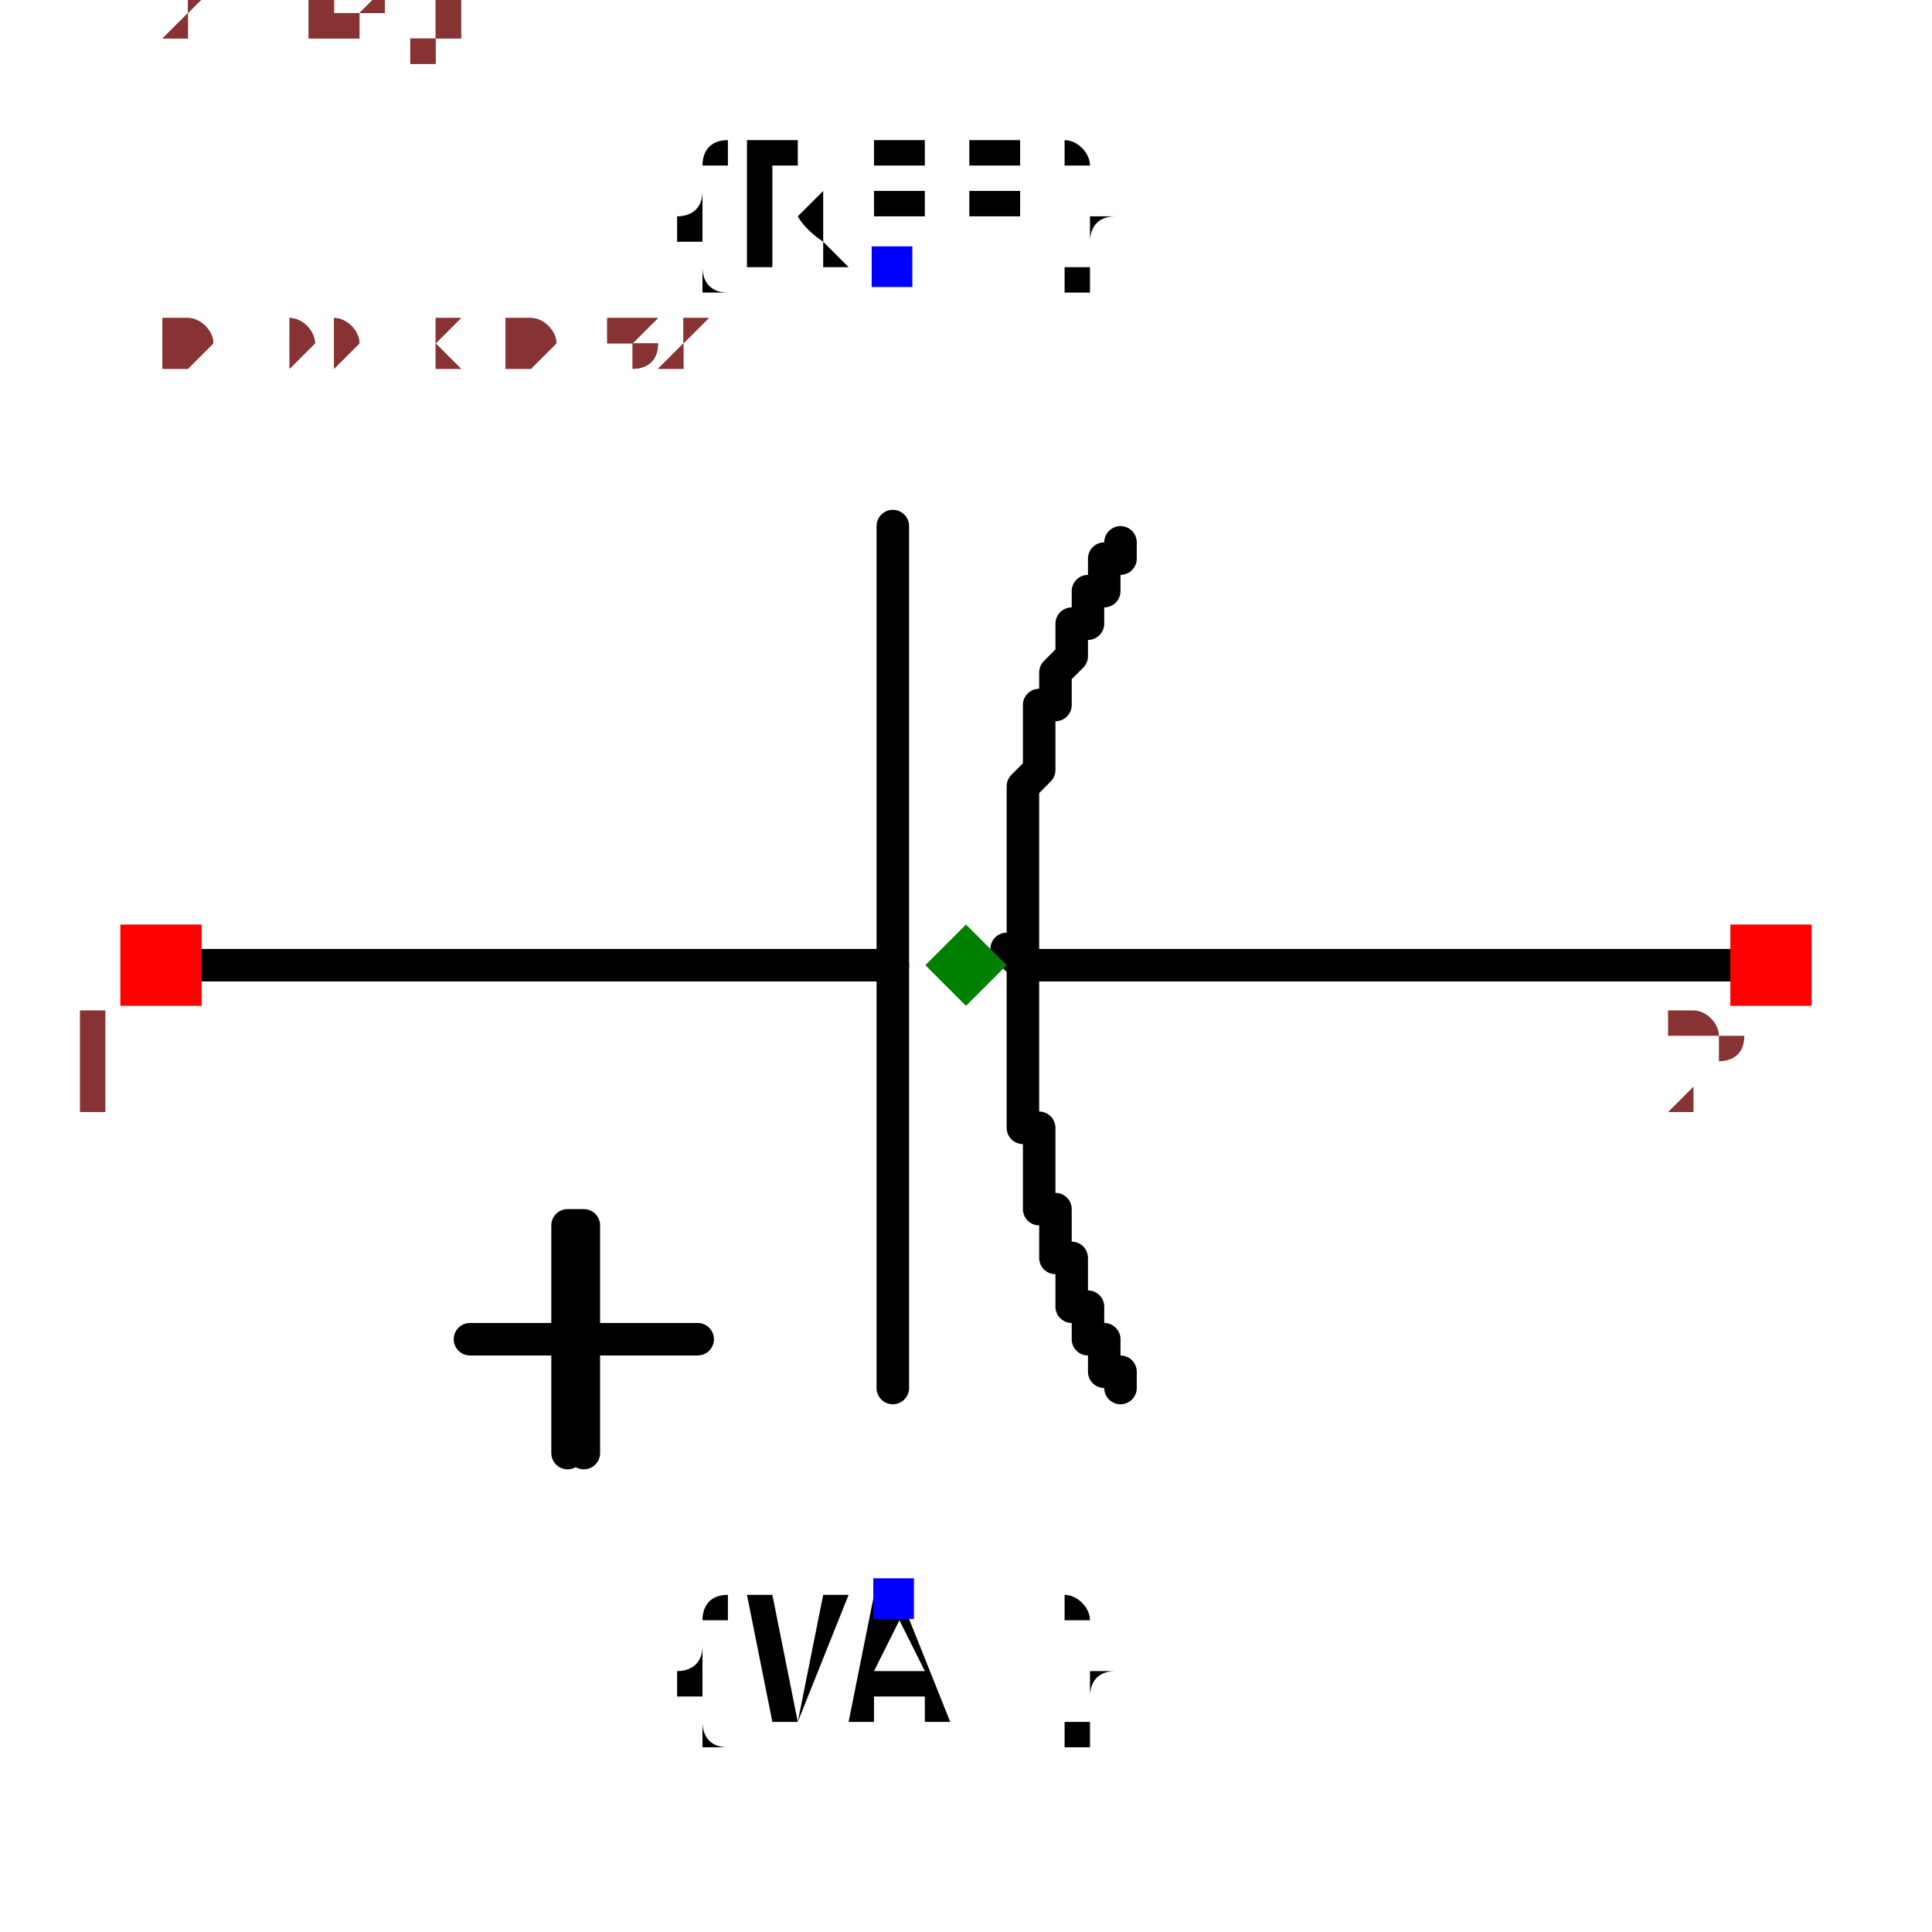
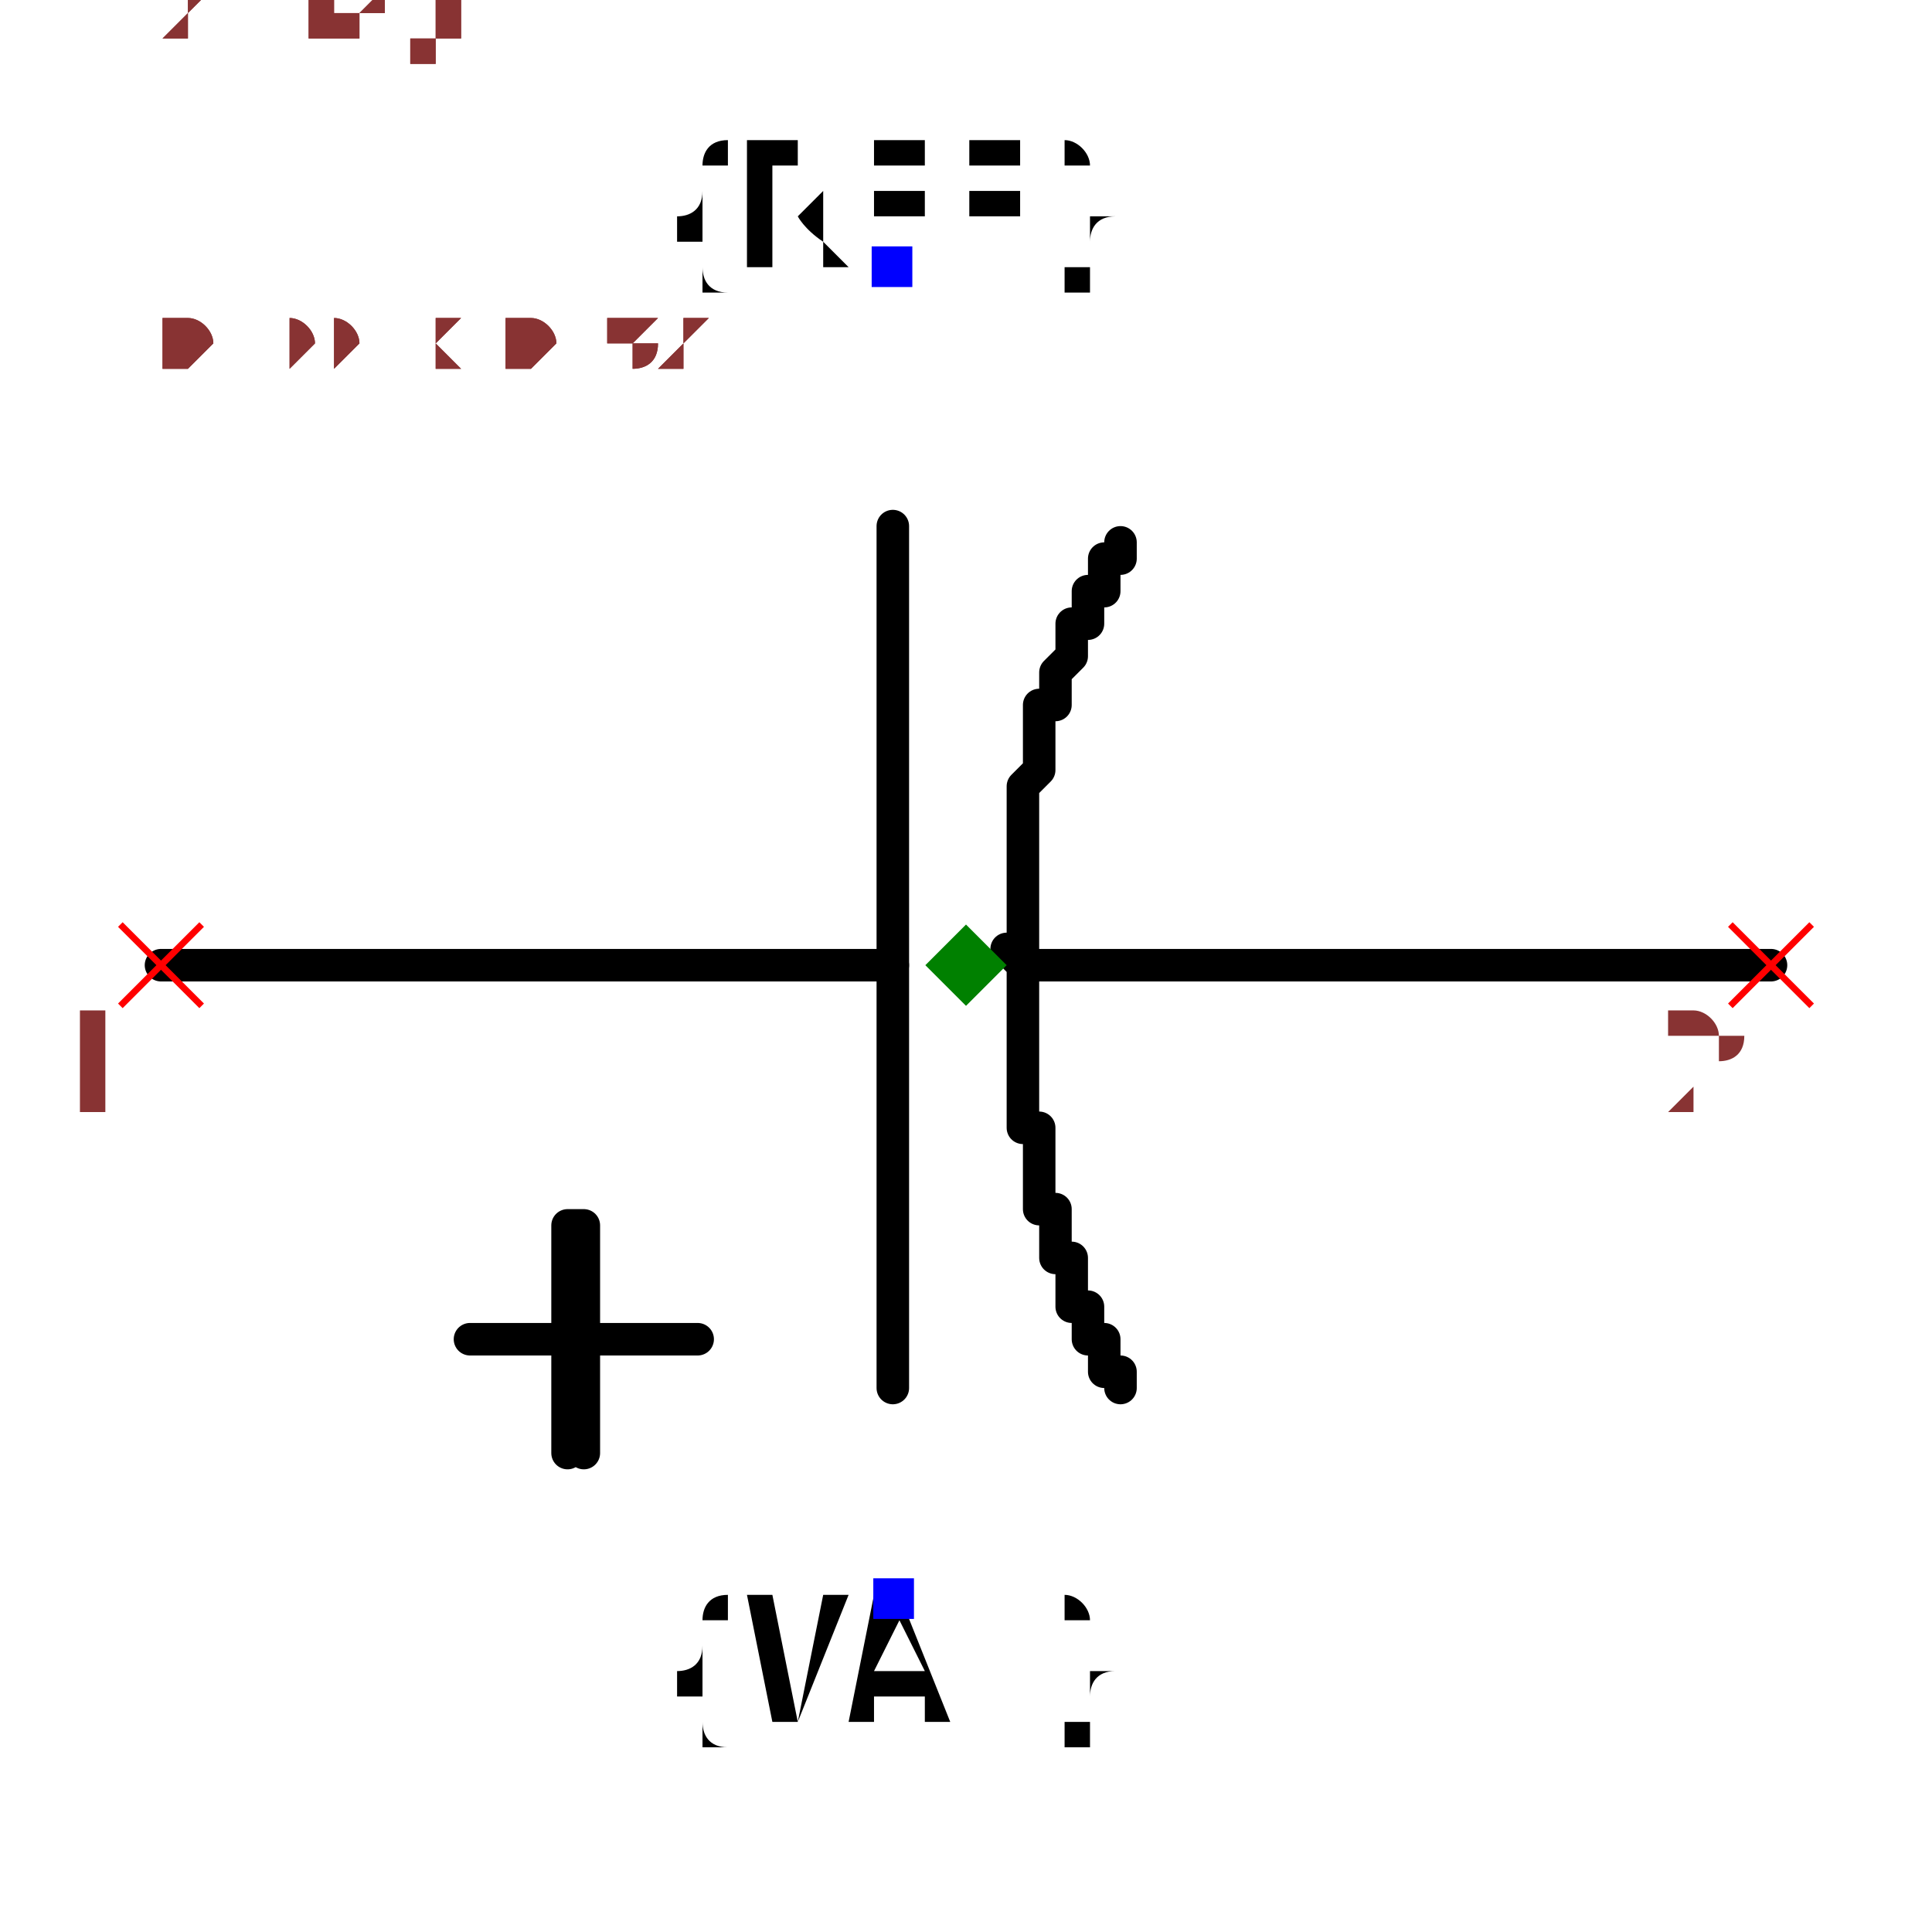
<svg xmlns="http://www.w3.org/2000/svg" width="150" height="150" viewBox="-0.639 -0.511 1.188 0.983">
  <path d="M-0.54,-0.02 L-0.09,-0.02" fill="none" stroke="black" stroke-width="0.02" stroke-linecap="round" stroke-linejoin="round" />
  <path d="M-2.7755575615628914e-17,-0.02 L0.45,-0.02" fill="none" stroke="black" stroke-width="0.02" stroke-linecap="round" stroke-linejoin="round" />
  <path d="M-0.09,0.24 L-0.09,-0.29" fill="none" stroke="black" stroke-width="0.02" stroke-linecap="round" stroke-linejoin="round" />
  <path d="M0.05,-0.28 L0.05,-0.28 L0.05,-0.28 L0.05,-0.28 L0.05,-0.28 L0.05,-0.28 L0.05,-0.28 L0.05,-0.28 L0.05,-0.28 L0.05,-0.27 L0.05,-0.27 L0.05,-0.27 L0.05,-0.27 L0.04,-0.27 L0.04,-0.27 L0.04,-0.27 L0.04,-0.27 L0.04,-0.26 L0.04,-0.26 L0.04,-0.26 L0.04,-0.26 L0.04,-0.26 L0.04,-0.26 L0.04,-0.26 L0.04,-0.26 L0.04,-0.25 L0.04,-0.25 L0.04,-0.25 L0.03,-0.25 L0.03,-0.25 L0.03,-0.25 L0.03,-0.25 L0.03,-0.25 L0.03,-0.24 L0.03,-0.24 L0.03,-0.24 L0.03,-0.24 L0.03,-0.24 L0.03,-0.24 L0.03,-0.24 L0.03,-0.24 L0.03,-0.23 L0.03,-0.23 L0.03,-0.23 L0.03,-0.23 L0.02,-0.23 L0.02,-0.23 L0.02,-0.23 L0.02,-0.22 L0.02,-0.22 L0.02,-0.22 L0.02,-0.22 L0.02,-0.22 L0.02,-0.22 L0.02,-0.22 L0.02,-0.22 L0.02,-0.21 L0.02,-0.21 L0.02,-0.21 L0.02,-0.21 L0.02,-0.21 L0.02,-0.21 L0.02,-0.21 L0.02,-0.21 L0.01,-0.2 L0.01,-0.2 L0.01,-0.2 L0.01,-0.2 L0.01,-0.2 L0.01,-0.2 L0.01,-0.2 L0.01,-0.2 L0.01,-0.19 L0.01,-0.19 L0.01,-0.19 L0.01,-0.19 L0.01,-0.19 L0.01,-0.19 L0.01,-0.19 L0.01,-0.18 L0.01,-0.18 L0.01,-0.18 L0.01,-0.18 L0.01,-0.18 L0.01,-0.18 L0.01,-0.18 L-4.163336342344337e-17,-0.18 L-4.163336342344337e-17,-0.17 L-4.163336342344337e-17,-0.17 L-4.163336342344337e-17,-0.17 L-4.163336342344337e-17,-0.17 L-4.163336342344337e-17,-0.17 L-4.163336342344337e-17,-0.17 L-4.163336342344337e-17,-0.17 L-4.163336342344337e-17,-0.17 L-4.163336342344337e-17,-0.16 L-4.163336342344337e-17,-0.16 L-4.163336342344337e-17,-0.16 L-4.163336342344337e-17,-0.16 L-4.163336342344337e-17,-0.16 L-4.163336342344337e-17,-0.16 L-4.163336342344337e-17,-0.16 L-4.163336342344337e-17,-0.16 L-4.163336342344337e-17,-0.15 L-4.163336342344337e-17,-0.15 L-4.163336342344337e-17,-0.15 L-4.163336342344337e-17,-0.15 L-4.163336342344337e-17,-0.15 L-4.163336342344337e-17,-0.15 L-4.163336342344337e-17,-0.14 L-4.163336342344337e-17,-0.14 L-4.163336342344337e-17,-0.14 L-4.163336342344337e-17,-0.14 L-4.163336342344337e-17,-0.14 L-4.163336342344337e-17,-0.14 L-0.01,-0.13 L-0.01,-0.13 L-0.01,-0.13 L-0.01,-0.13 L-0.01,-0.13 L-0.01,-0.13 L-0.01,-0.12 L-0.01,-0.12 L-0.01,-0.12 L-0.01,-0.12 L-0.01,-0.12 L-0.01,-0.12 L-0.01,-0.11 L-0.01,-0.11 L-0.01,-0.11 L-0.01,-0.11 L-0.01,-0.11 L-0.01,-0.11 L-0.01,-0.1 L-0.01,-0.1 L-0.01,-0.1 L-0.01,-0.1 L-0.01,-0.1 L-0.01,-0.09 L-0.01,-0.09 L-0.01,-0.09 L-0.01,-0.09 L-0.01,-0.09 L-0.01,-0.09 L-0.01,-0.08 L-0.01,-0.08 L-0.01,-0.08 L-0.01,-0.08 L-0.01,-0.08 L-0.01,-0.08 L-0.01,-0.07 L-0.01,-0.07 L-0.01,-0.07 L-0.01,-0.07 L-0.01,-0.07 L-0.01,-0.07 L-0.01,-0.06 L-0.01,-0.06 L-0.01,-0.06 L-0.01,-0.06 L-0.01,-0.06 L-0.01,-0.06 L-0.01,-0.05 L-0.01,-0.05 L-0.01,-0.05 L-0.01,-0.05 L-0.01,-0.05 L-0.01,-0.04 L-0.01,-0.04 L-0.01,-0.04 L-0.01,-0.04 L-0.01,-0.04 L-0.01,-0.04 L-0.01,-0.03 L-0.02,-0.03 L-0.02,-0.03 L-0.02,-0.03 L-0.02,-0.03 L-0.02,-0.03 L-0.01,-0.02 L-0.01,-0.02 L-0.01,-0.02 L-0.01,-0.02 L-0.01,-0.02 L-0.01,-0.02 L-0.01,-0.01 L-0.01,-0.01 L-0.01,-0.01 L-0.01,-0.01 L-0.01,-0.01 L-0.01,-0.01 L-0.01,0 L-0.01,0 L-0.01,0 L-0.01,0 L-0.01,0 L-0.01,0.01 L-0.01,0.01 L-0.01,0.01 L-0.01,0.01 L-0.01,0.01 L-0.01,0.01 L-0.01,0.02 L-0.01,0.02 L-0.01,0.02 L-0.01,0.02 L-0.01,0.02 L-0.01,0.02 L-0.01,0.02 L-0.01,0.02 L-0.01,0.03 L-0.01,0.03 L-0.01,0.03 L-0.01,0.03 L-0.01,0.03 L-0.01,0.03 L-0.01,0.03 L-0.01,0.04 L-0.01,0.04 L-0.01,0.04 L-0.01,0.04 L-0.01,0.04 L-0.01,0.04 L-0.01,0.05 L-0.01,0.05 L-0.01,0.05 L-0.01,0.05 L-0.01,0.05 L-0.01,0.05 L-0.01,0.05 L-0.01,0.06 L-0.01,0.06 L-0.01,0.06 L-0.01,0.06 L-0.01,0.06 L-0.01,0.06 L-0.01,0.06 L-0.01,0.07 L-0.01,0.07 L-0.01,0.07 L-0.01,0.07 L-0.01,0.07 L-0.01,0.07 L-0.01,0.07 L-0.01,0.08 L-0.01,0.08 L-0.01,0.08 L-0.01,0.08 L-1.3877787807814457e-17,0.08 L-1.3877787807814457e-17,0.08 L-1.3877787807814457e-17,0.08 L-1.3877787807814457e-17,0.09 L-1.3877787807814457e-17,0.09 L-1.3877787807814457e-17,0.09 L-1.3877787807814457e-17,0.09 L-1.3877787807814457e-17,0.09 L-1.3877787807814457e-17,0.09 L-1.3877787807814457e-17,0.1 L-1.3877787807814457e-17,0.1 L-1.3877787807814457e-17,0.1 L-1.3877787807814457e-17,0.1 L-1.3877787807814457e-17,0.1 L-1.3877787807814457e-17,0.1 L-1.3877787807814457e-17,0.1 L-1.3877787807814457e-17,0.11 L-1.3877787807814457e-17,0.11 L-1.3877787807814457e-17,0.11 L-1.3877787807814457e-17,0.11 L-1.3877787807814457e-17,0.11 L-1.3877787807814457e-17,0.11 L-1.3877787807814457e-17,0.11 L-1.3877787807814457e-17,0.12 L-1.3877787807814457e-17,0.12 L-1.3877787807814457e-17,0.12 L-1.3877787807814457e-17,0.12 L-1.3877787807814457e-17,0.12 L-1.3877787807814457e-17,0.12 L-1.3877787807814457e-17,0.12 L0,0.13 L0,0.13 L0.01,0.13 L0.01,0.13 L0.01,0.13 L0.01,0.13 L0.01,0.13 L0.01,0.14 L0.01,0.14 L0.01,0.14 L0.01,0.14 L0.01,0.14 L0.01,0.14 L0.01,0.14 L0.01,0.15 L0.01,0.15 L0.01,0.15 L0.01,0.15 L0.01,0.15 L0.01,0.15 L0.01,0.15 L0.01,0.16 L0.01,0.16 L0.01,0.16 L0.01,0.16 L0.01,0.16 L0.01,0.16 L0.02,0.16 L0.02,0.16 L0.02,0.16 L0.02,0.17 L0.02,0.17 L0.02,0.17 L0.02,0.17 L0.02,0.17 L0.02,0.17 L0.02,0.17 L0.02,0.17 L0.02,0.17 L0.02,0.17 L0.02,0.17 L0.02,0.17 L0.02,0.17 L0.02,0.18 L0.02,0.18 L0.02,0.18 L0.02,0.18 L0.02,0.18 L0.02,0.18 L0.02,0.18 L0.02,0.18 L0.02,0.18 L0.02,0.18 L0.02,0.18 L0.02,0.18 L0.02,0.19 L0.02,0.19 L0.02,0.19 L0.02,0.19 L0.03,0.19 L0.03,0.19 L0.03,0.19 L0.03,0.19 L0.03,0.19 L0.03,0.19 L0.03,0.19 L0.03,0.19 L0.03,0.2 L0.03,0.2 L0.03,0.2 L0.03,0.2 L0.03,0.2 L0.03,0.2 L0.03,0.2 L0.03,0.2 L0.03,0.2 L0.03,0.2 L0.03,0.2 L0.03,0.2 L0.03,0.21 L0.03,0.21 L0.03,0.21 L0.03,0.21 L0.03,0.21 L0.03,0.21 L0.04,0.21 L0.04,0.21 L0.04,0.21 L0.04,0.21 L0.04,0.21 L0.04,0.21 L0.04,0.21 L0.04,0.22 L0.04,0.22 L0.04,0.22 L0.04,0.22 L0.04,0.22 L0.04,0.22 L0.04,0.22 L0.04,0.22 L0.04,0.22 L0.04,0.22 L0.04,0.22 L0.04,0.22 L0.04,0.22 L0.04,0.23 L0.04,0.23 L0.04,0.23 L0.04,0.23 L0.05,0.23 L0.05,0.23 L0.05,0.23 L0.05,0.23 L0.05,0.23 L0.05,0.23 L0.05,0.23 L0.05,0.23 L0.05,0.23 L0.05,0.24 L0.05,0.24 L0.05,0.24 L0.05,0.24 L0.05,0.24 L0.05,0.24 L0.05,0.24 L0.05,0.24 L0.05,0.24" fill="none" stroke="black" stroke-width="0.02" stroke-linecap="round" stroke-linejoin="round" />
  <path d="M-0.35,0.21 L-0.21,0.21 L-0.21,0.21 L-0.35,0.21" fill="black" stroke="black" stroke-width="0.02" stroke-linecap="round" stroke-linejoin="round" />
  <path d="M-0.29,0.28 L-0.29,0.14 L-0.28,0.14 L-0.28,0.28" fill="black" stroke="black" stroke-width="0.02" stroke-linecap="round" stroke-linejoin="round" />
  <text x="-0.09" y="-0.449" dx="0" dy="0" text-anchor="middle" style="font: 0.1px monospace; fill: black">{REF}</text>
  <rect x="-0.103" y="-0.462" width="0.025" height="0.025" fill="blue" />
  <text x="-0.09" y="0.369" dx="0" dy="0.075" text-anchor="middle" style="font: 0.1px monospace; fill: black">{VAL}</text>
  <rect x="-0.102" y="0.357" width="0.025" height="0.025" fill="blue" />
-   <rect x="0.425" y="-0.045" width="0.05" height="0.05" fill="red" />
+   <line x1="0.425" y1="-0.045" x2="0.475" y2="0.005" stroke="red" stroke-width="0.004" />
+   <line x1="0.425" y1="0.005" x2="0.475" y2="-0.045" stroke="red" stroke-width="0.004" />
  <text x="0.41" y="0.07" text-anchor="middle" style="font: 0.08px monospace; fill: #833;">2</text>
-   <rect x="-0.565" y="-0.045" width="0.05" height="0.05" fill="red" />
+   <line x1="-0.565" y1="-0.045" x2="-0.515" y2="0.005" stroke="red" stroke-width="0.004" />
+   <line x1="-0.565" y1="0.005" x2="-0.515" y2="-0.045" stroke="red" stroke-width="0.004" />
  <text x="-0.58" y="0.07" text-anchor="middle" style="font: 0.08px monospace; fill: #833;">1</text>
  <path d="M -0.045 -0.045 L -0.02 -0.02 L -0.045 0.005 L -0.07 -0.02 Z" fill="green" />
  <text x="-0.54" y="-0.389" style="font: 0.05px monospace; fill: #833;">0.99 x 0.82</text>
  <text x="-0.54" y="-0.439" dy="-0.15" style="font: 0.05px monospace; fill: #833;">2 [neg]</text>
  <text x="-0.54" y="-0.489" dy="-0.15" style="font: 0.05px monospace; fill: #833;">1 [pos]</text>
  <text x="-0.54" y="-0.389" style="font: 0.05px monospace; fill: #833;">0.99 x 0.82</text>
  <text x="-0.54" y="-0.439" dy="-0.15" style="font: 0.05px monospace; fill: #833;">2 [neg]</text>
  <text x="-0.54" y="-0.489" dy="-0.15" style="font: 0.05px monospace; fill: #833;">1 [pos]</text>
</svg>
